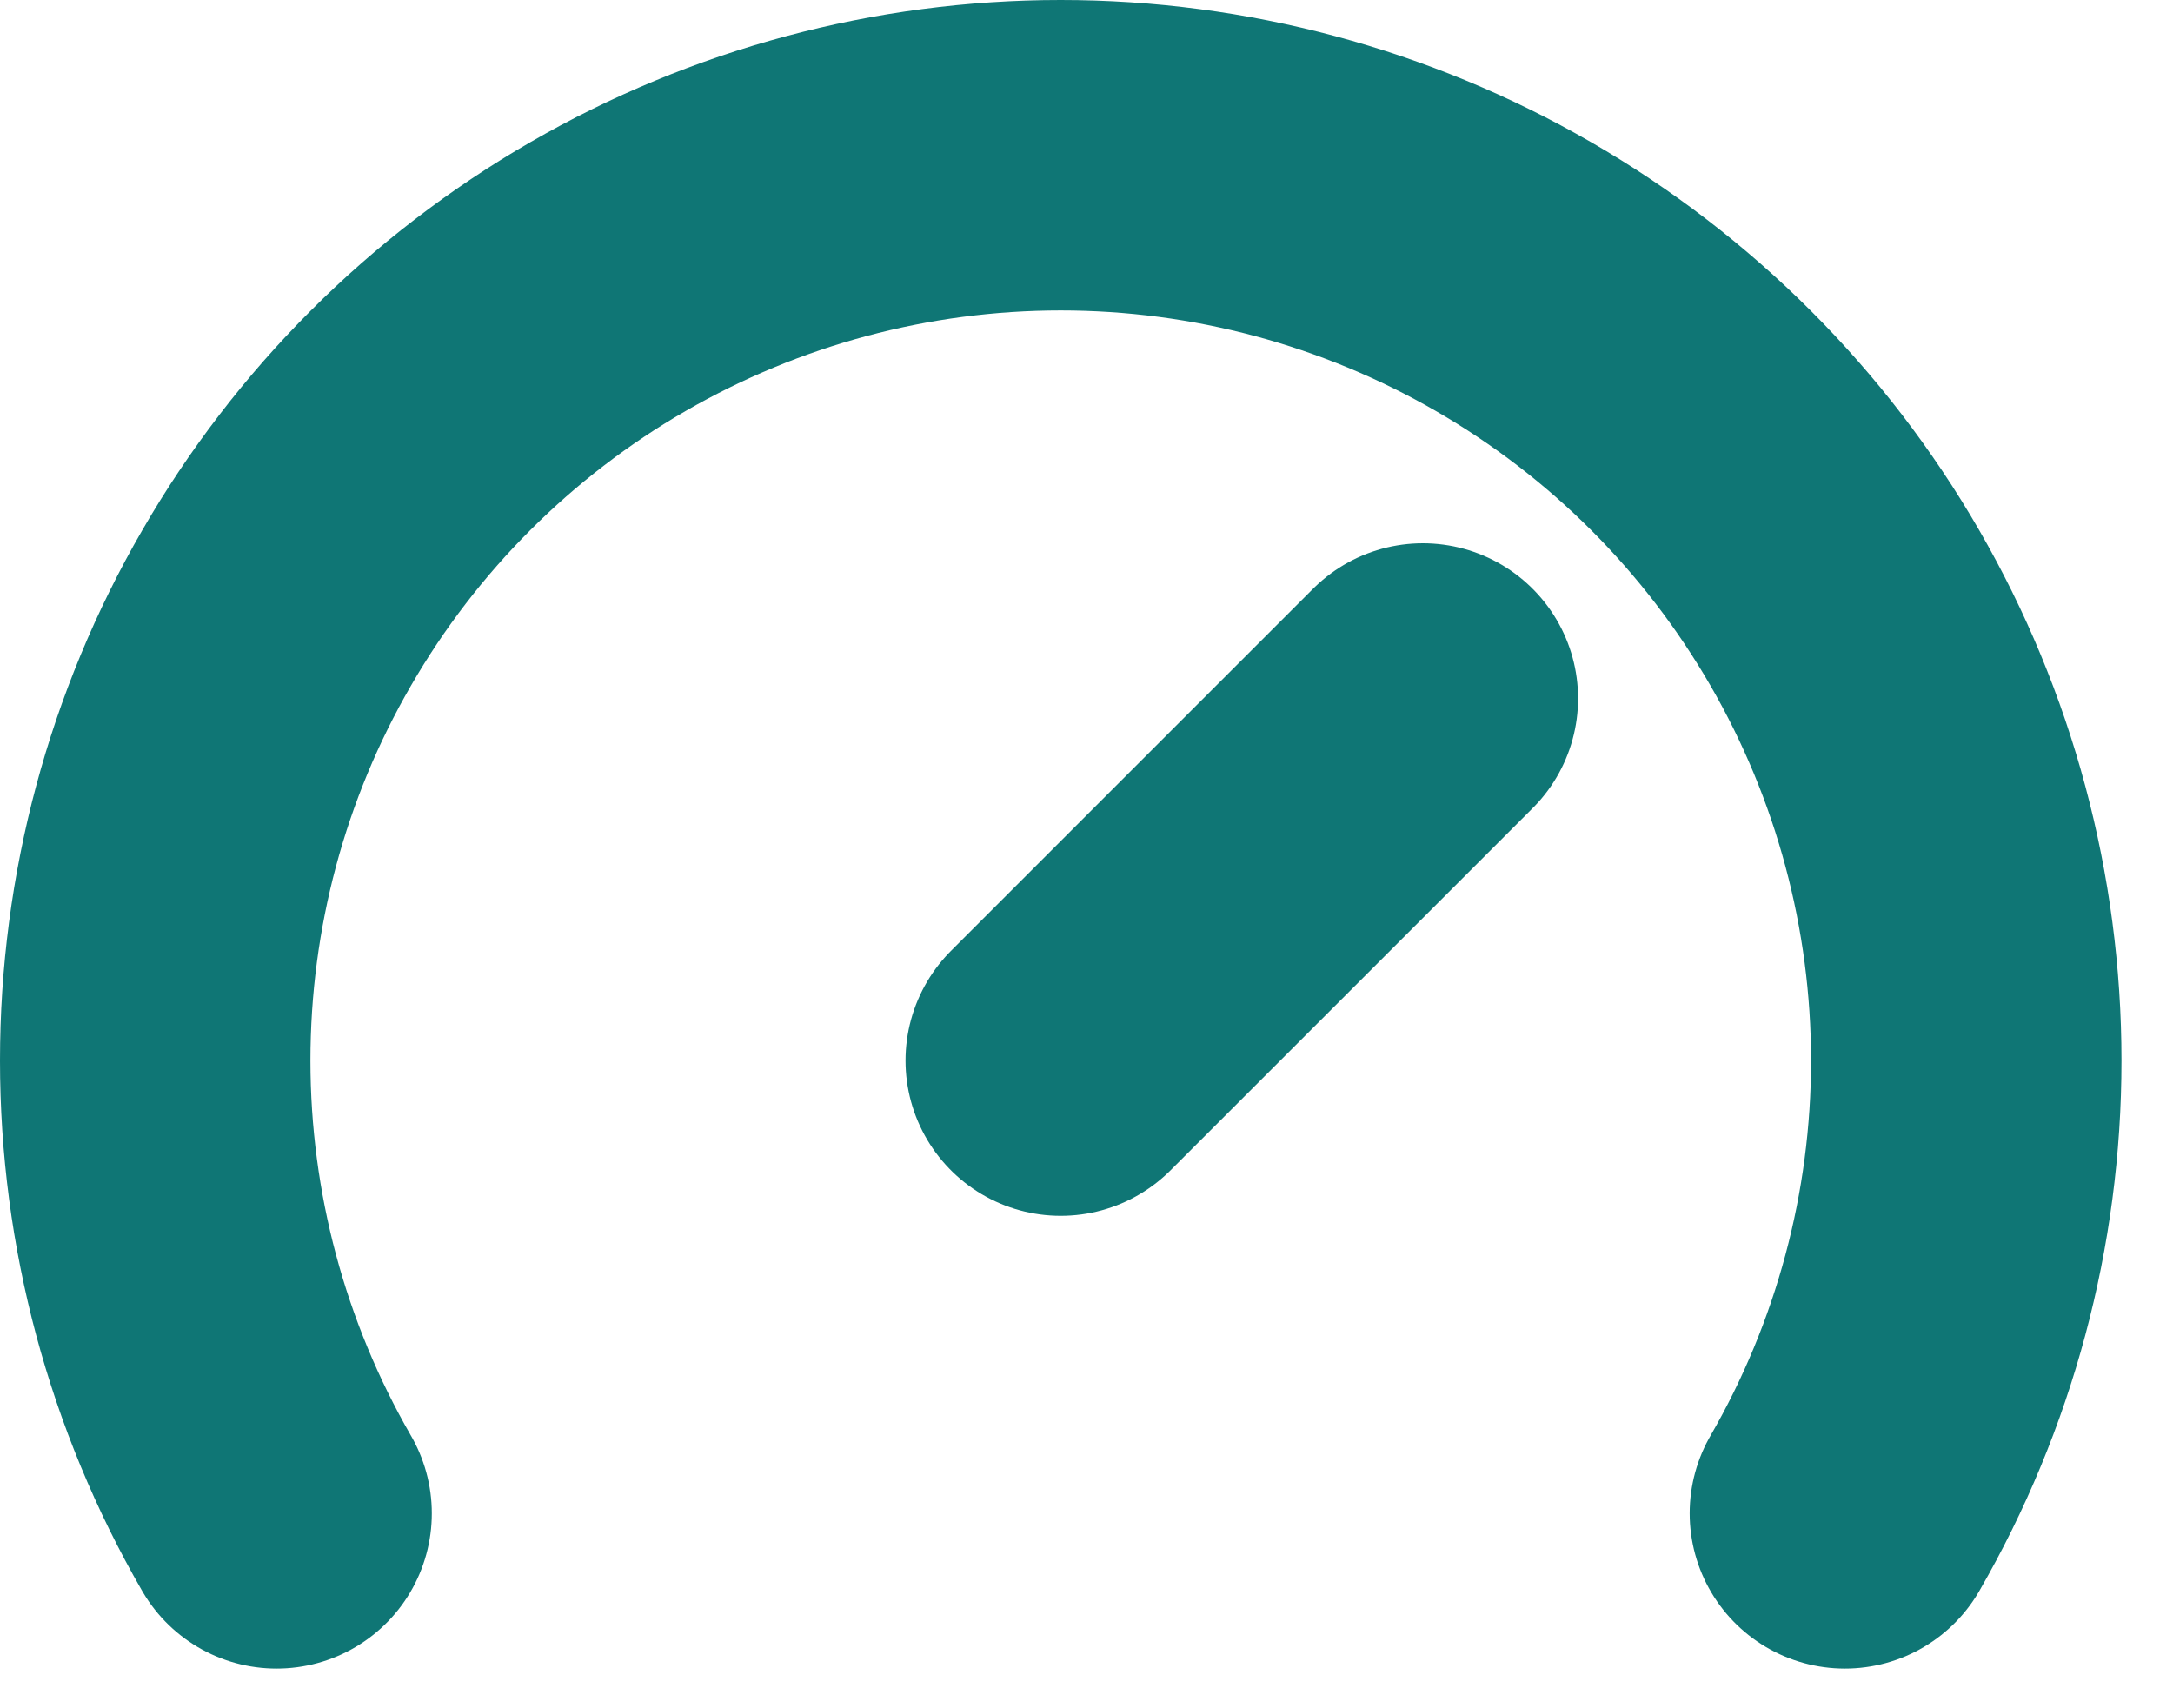
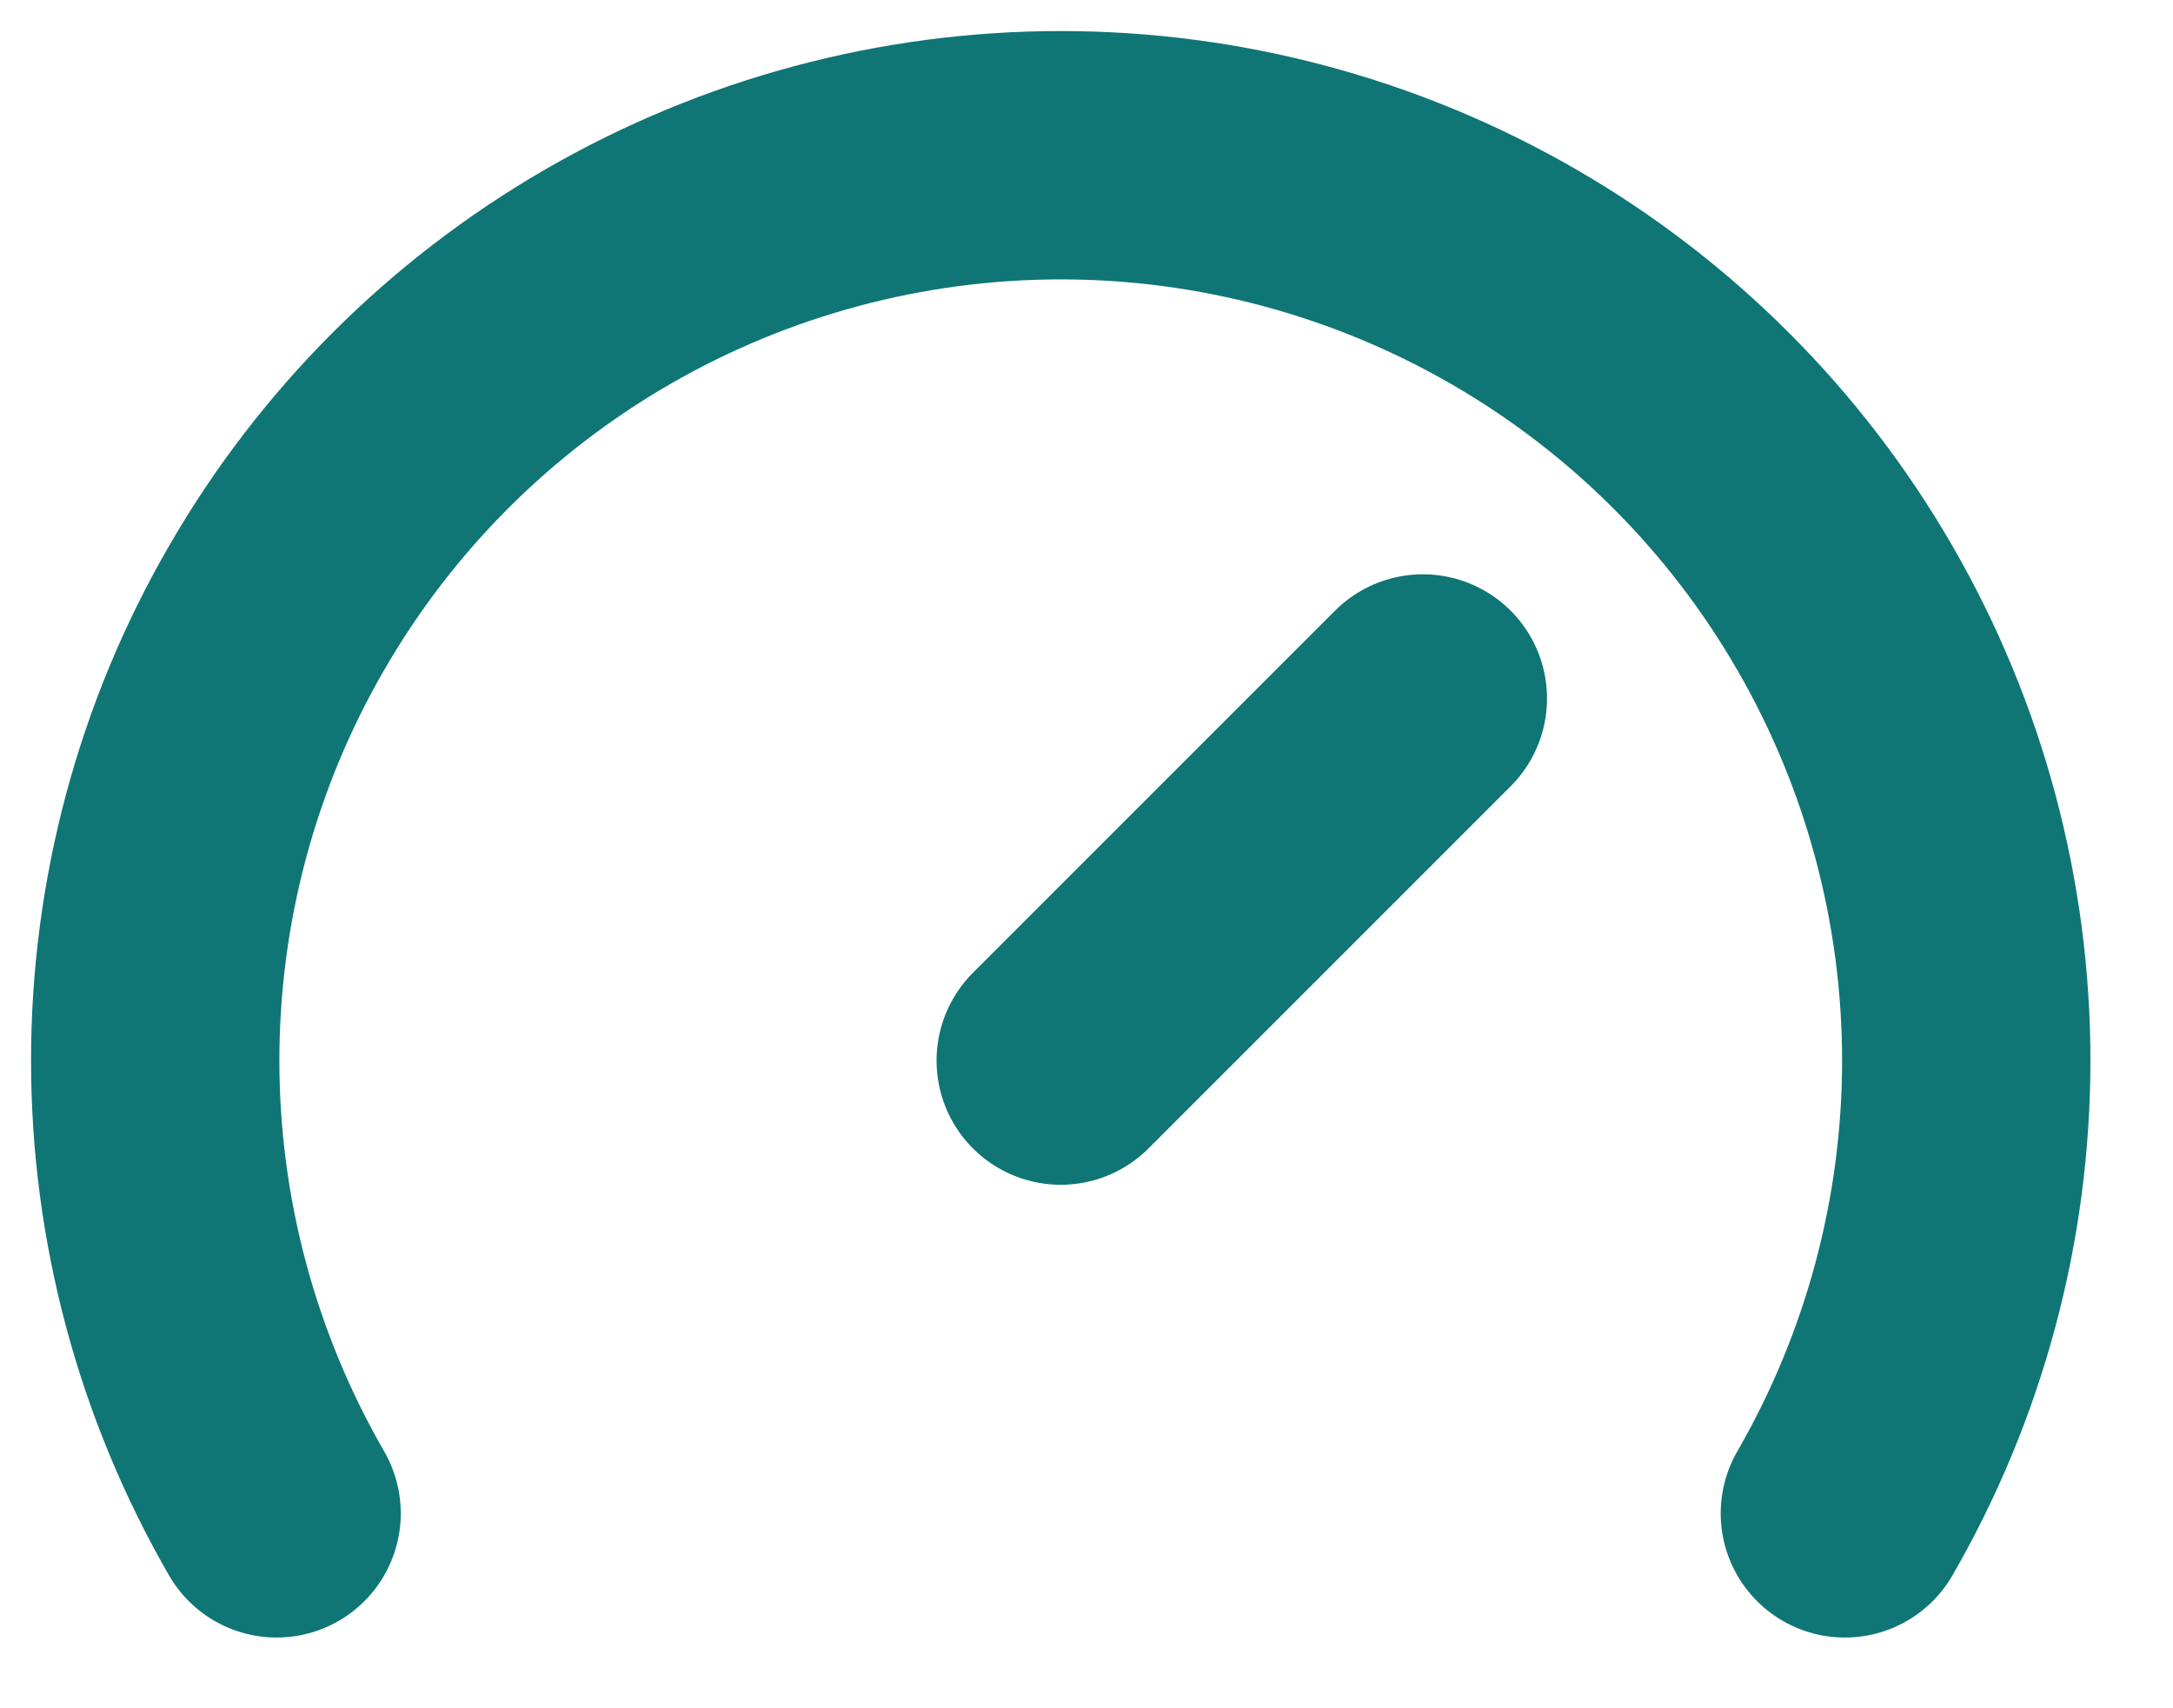
<svg xmlns="http://www.w3.org/2000/svg" width="14" height="11" viewBox="0 0 14 11" fill="none">
-   <path d="M6.834 6.833L9.167 4.5M1.782 9.75C1.27 8.863 1 7.857 1 6.833C1 5.809 1.269 4.803 1.782 3.917C2.294 3.03 3.03 2.294 3.917 1.782C4.804 1.27 5.81 1 6.834 1C7.858 1 8.864 1.27 9.751 1.782C10.638 2.294 11.374 3.03 11.886 3.917C12.398 4.803 12.668 5.809 12.668 6.833C12.668 7.857 12.398 8.863 11.886 9.75" stroke="#0F7675" stroke-width="2" stroke-linecap="round" />
+   <path d="M6.834 6.833L9.167 4.5M1.782 9.75C1.27 8.863 1 7.857 1 6.833C1 5.809 1.269 4.803 1.782 3.917C2.294 3.03 3.03 2.294 3.917 1.782C4.804 1.27 5.81 1 6.834 1C7.858 1 8.864 1.27 9.751 1.782C10.638 2.294 11.374 3.03 11.886 3.917C12.398 4.803 12.668 5.809 12.668 6.833C12.668 7.857 12.398 8.863 11.886 9.75" stroke="#0F7675" stroke-width="1.6" stroke-linecap="round" />
</svg>
